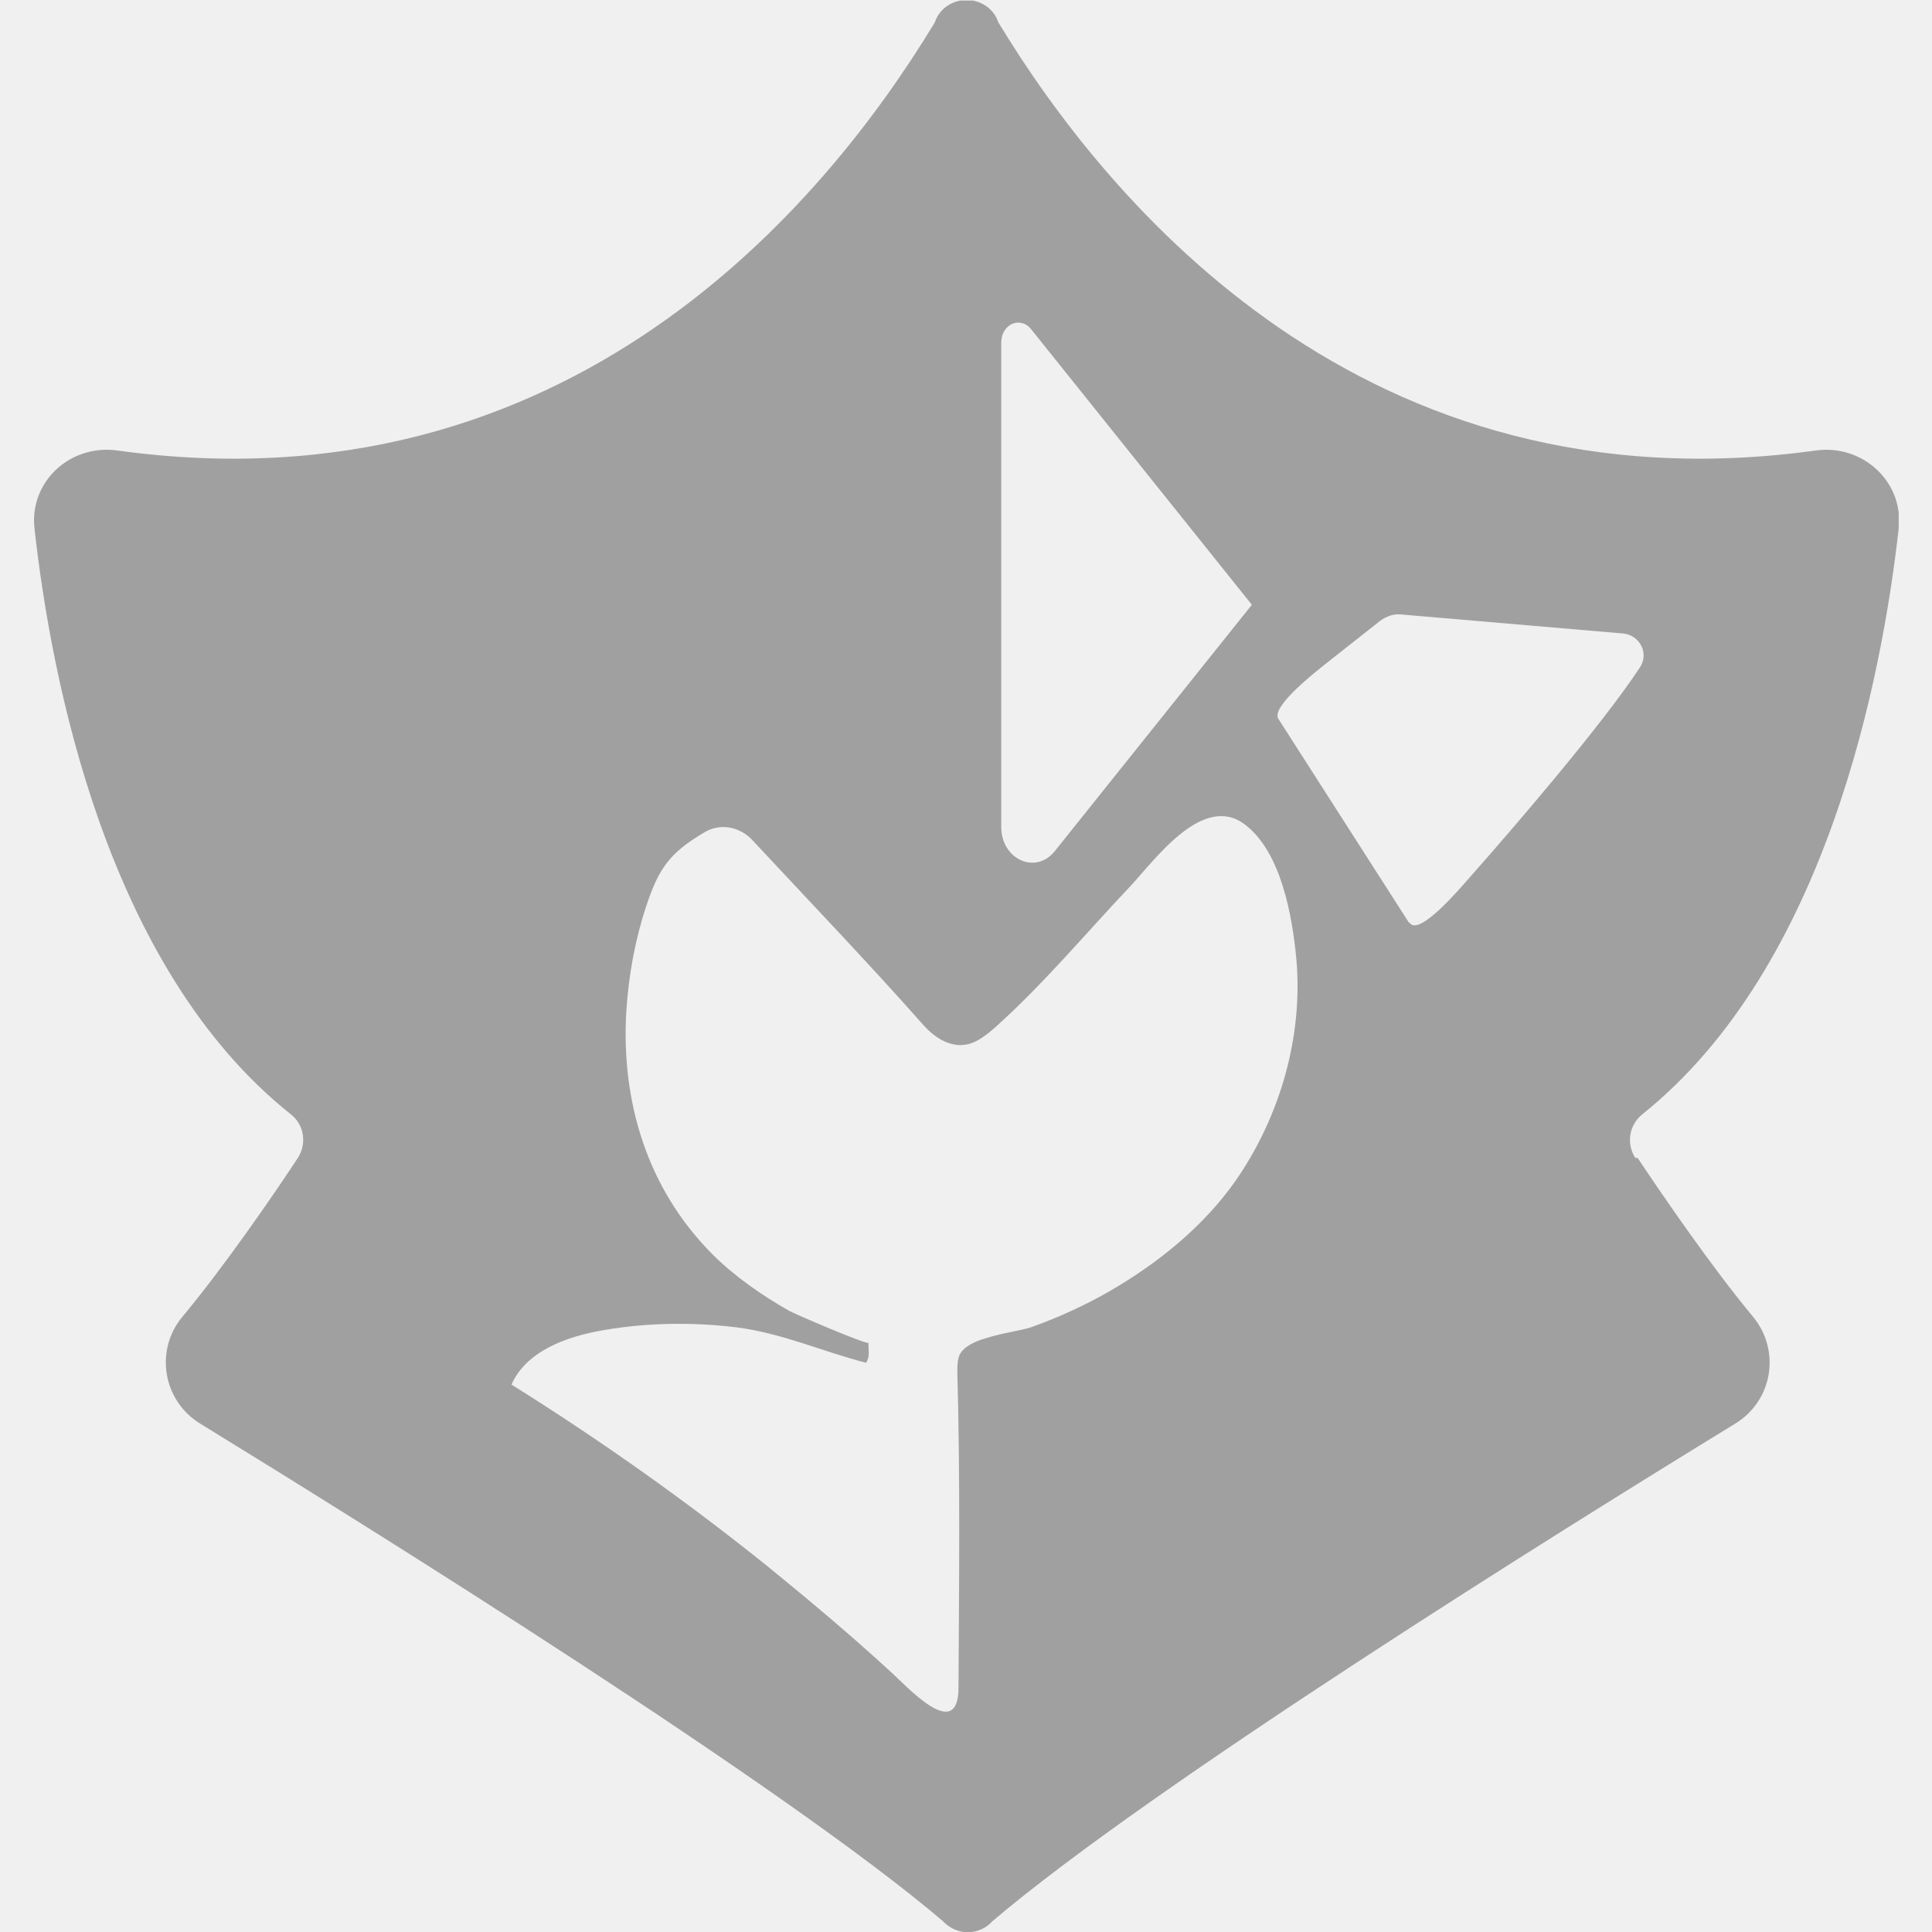
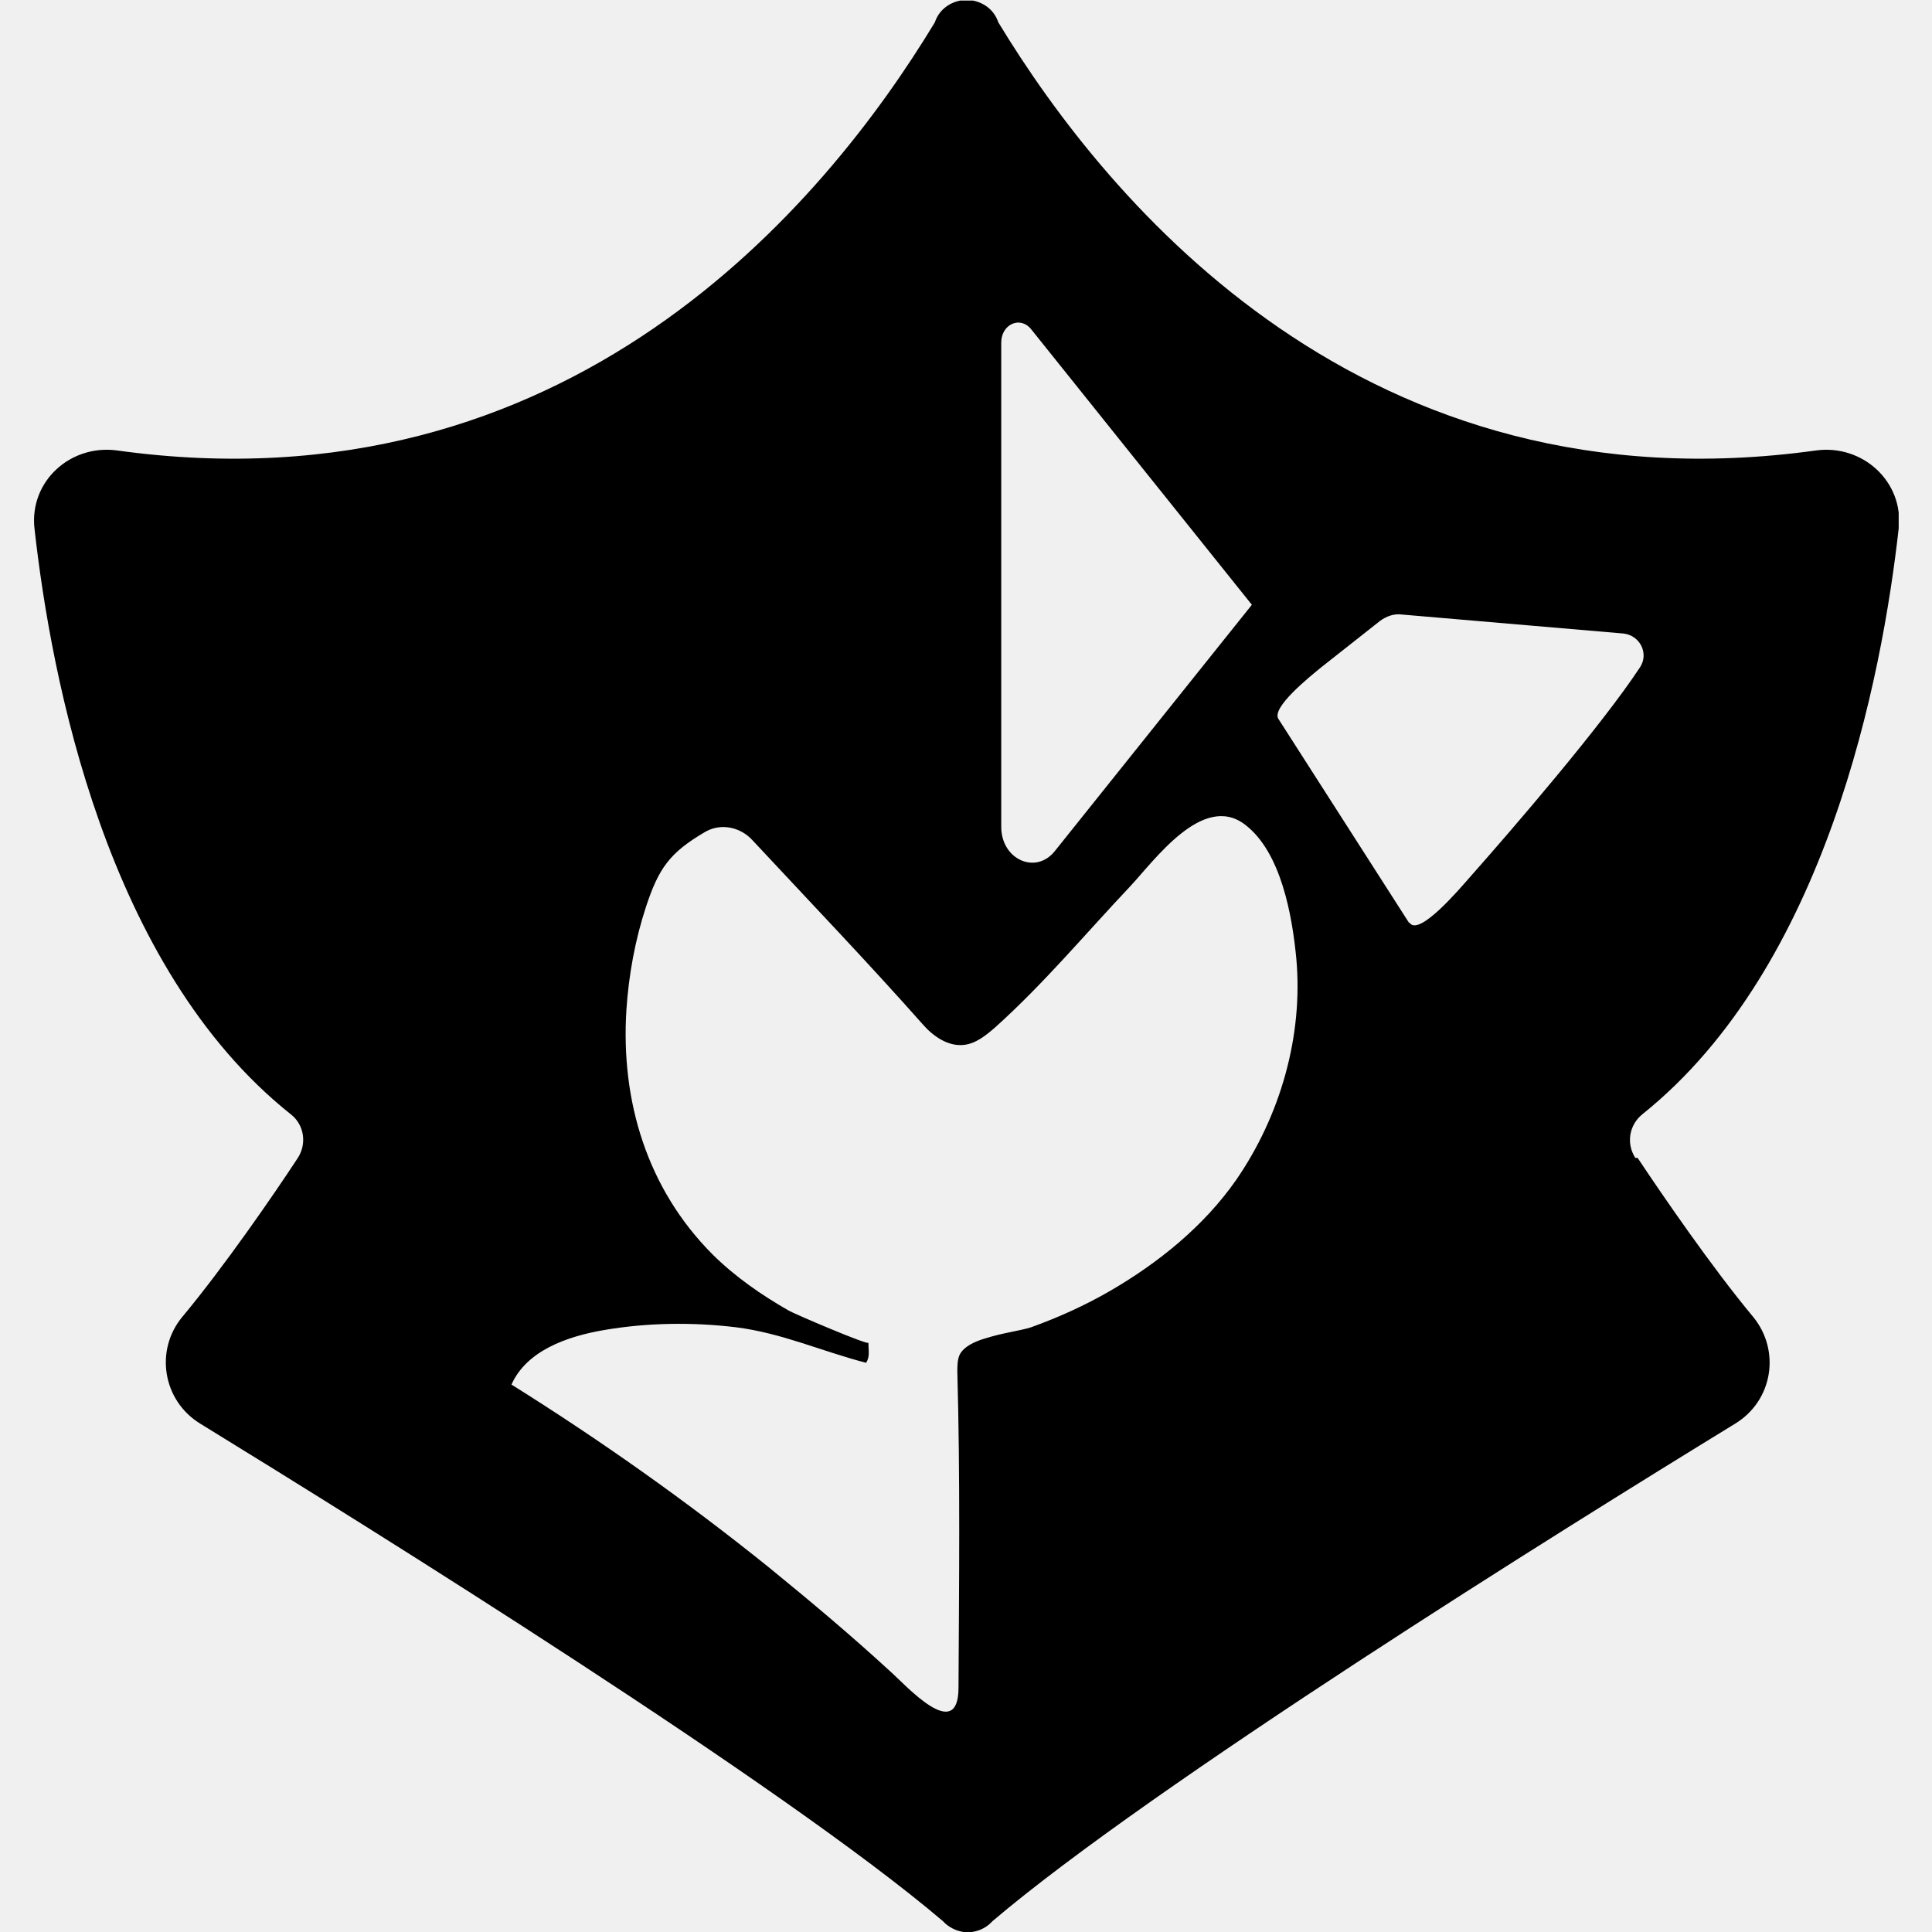
<svg xmlns="http://www.w3.org/2000/svg" width="58" height="58" viewBox="0 0 58 58" fill="none">
  <g clip-path="url(#clip0_476_2483)">
-     <path d="M49.094 34.762C48.817 34.332 48.903 33.78 49.302 33.453C54.833 29.026 56.497 20.344 57 15.865C57.156 14.47 55.925 13.333 54.521 13.523C40.98 15.4 33.282 6.133 29.971 0.672C29.849 0.31 29.555 0.086 29.208 0.017H29.191C29.191 0.017 29.121 0.017 29.087 0.017H28.948C28.948 0.017 28.879 0.017 28.844 0.017H28.827C28.48 0.086 28.185 0.31 28.064 0.672C24.752 6.15 17.054 15.4 3.514 13.523C2.11 13.333 0.879 14.453 1.035 15.865C1.537 20.361 3.184 29.043 8.732 33.453C9.131 33.763 9.218 34.332 8.941 34.762C8.195 35.899 6.721 38.035 5.473 39.534C4.641 40.533 4.884 42.049 6.01 42.738C11.281 45.976 23.504 53.59 28.306 57.673C28.462 57.845 28.688 57.966 28.931 58C28.965 58 29.017 58 29.052 58C29.087 58 29.139 58 29.173 58C29.416 57.966 29.624 57.862 29.797 57.673C34.6 53.59 46.806 45.976 52.093 42.738C53.22 42.049 53.463 40.55 52.631 39.534C51.383 38.035 49.909 35.882 49.163 34.762H49.094ZM30.058 10.284C30.058 9.733 30.63 9.474 30.959 9.888L37.582 18.156L31.67 25.546C31.098 26.27 30.058 25.805 30.058 24.823V10.284ZM29.607 40.171C29.243 40.275 28.931 40.43 28.809 40.671C28.74 40.826 28.74 41.015 28.74 41.188C28.827 44.34 28.792 47.492 28.775 50.662C28.775 52.367 27.18 50.576 26.729 50.179C25.55 49.094 24.319 48.061 23.07 47.044C20.609 45.063 18.025 43.237 15.355 41.566C15.806 40.55 17.02 40.12 18.129 39.93C19.43 39.706 20.782 39.689 22.082 39.844C23.469 40.016 24.666 40.567 26.001 40.912C26.122 40.722 26.07 40.55 26.07 40.309C26.07 40.395 23.816 39.431 23.677 39.344C22.863 38.879 22.065 38.328 21.389 37.656C19.43 35.692 18.632 33.057 18.805 30.318C18.875 29.267 19.066 28.216 19.395 27.217C19.776 26.063 20.106 25.598 21.163 24.978C21.631 24.702 22.221 24.823 22.585 25.219C24.302 27.062 26.035 28.871 27.7 30.749C28.012 31.11 28.462 31.42 28.931 31.369C29.295 31.334 29.607 31.076 29.884 30.835C31.34 29.526 32.589 28.027 33.924 26.614C34.652 25.839 36.108 23.789 37.374 24.754C38.466 25.581 38.796 27.51 38.917 28.785C39.125 31.11 38.431 33.505 37.114 35.417C36.143 36.812 34.773 37.915 33.317 38.759C32.572 39.189 31.774 39.551 30.959 39.844C30.647 39.947 30.092 40.016 29.607 40.171ZM42.298 27.7L38.38 21.584C38.154 21.24 39.35 20.292 39.663 20.034L41.431 18.639C41.622 18.501 41.847 18.415 42.09 18.449L48.73 19.018C49.233 19.069 49.51 19.62 49.233 20.034C48.089 21.774 45.419 24.875 44.153 26.304C43.806 26.7 42.593 28.13 42.315 27.7H42.298Z" fill="#a0a0a0" />
+     <path d="M49.094 34.762C48.817 34.332 48.903 33.78 49.302 33.453C54.833 29.026 56.497 20.344 57 15.865C57.156 14.47 55.925 13.333 54.521 13.523C40.98 15.4 33.282 6.133 29.971 0.672C29.849 0.31 29.555 0.086 29.208 0.017H29.191C29.191 0.017 29.121 0.017 29.087 0.017H28.948C28.948 0.017 28.879 0.017 28.844 0.017H28.827C28.48 0.086 28.185 0.31 28.064 0.672C24.752 6.15 17.054 15.4 3.514 13.523C2.11 13.333 0.879 14.453 1.035 15.865C1.537 20.361 3.184 29.043 8.732 33.453C9.131 33.763 9.218 34.332 8.941 34.762C8.195 35.899 6.721 38.035 5.473 39.534C4.641 40.533 4.884 42.049 6.01 42.738C11.281 45.976 23.504 53.59 28.306 57.673C28.462 57.845 28.688 57.966 28.931 58C28.965 58 29.017 58 29.052 58C29.087 58 29.139 58 29.173 58C29.416 57.966 29.624 57.862 29.797 57.673C34.6 53.59 46.806 45.976 52.093 42.738C53.22 42.049 53.463 40.55 52.631 39.534C51.383 38.035 49.909 35.882 49.163 34.762H49.094ZM30.058 10.284C30.058 9.733 30.63 9.474 30.959 9.888L37.582 18.156L31.67 25.546C31.098 26.27 30.058 25.805 30.058 24.823V10.284ZM29.607 40.171C29.243 40.275 28.931 40.43 28.809 40.671C28.74 40.826 28.74 41.015 28.74 41.188C28.827 44.34 28.792 47.492 28.775 50.662C28.775 52.367 27.18 50.576 26.729 50.179C25.55 49.094 24.319 48.061 23.07 47.044C20.609 45.063 18.025 43.237 15.355 41.566C15.806 40.55 17.02 40.12 18.129 39.93C19.43 39.706 20.782 39.689 22.082 39.844C23.469 40.016 24.666 40.567 26.001 40.912C26.122 40.722 26.07 40.55 26.07 40.309C26.07 40.395 23.816 39.431 23.677 39.344C22.863 38.879 22.065 38.328 21.389 37.656C19.43 35.692 18.632 33.057 18.805 30.318C18.875 29.267 19.066 28.216 19.395 27.217C19.776 26.063 20.106 25.598 21.163 24.978C21.631 24.702 22.221 24.823 22.585 25.219C24.302 27.062 26.035 28.871 27.7 30.749C28.012 31.11 28.462 31.42 28.931 31.369C29.295 31.334 29.607 31.076 29.884 30.835C31.34 29.526 32.589 28.027 33.924 26.614C34.652 25.839 36.108 23.789 37.374 24.754C38.466 25.581 38.796 27.51 38.917 28.785C39.125 31.11 38.431 33.505 37.114 35.417C36.143 36.812 34.773 37.915 33.317 38.759C32.572 39.189 31.774 39.551 30.959 39.844C30.647 39.947 30.092 40.016 29.607 40.171ZM42.298 27.7L38.38 21.584C38.154 21.24 39.35 20.292 39.663 20.034L41.431 18.639C41.622 18.501 41.847 18.415 42.09 18.449L48.73 19.018C49.233 19.069 49.51 19.62 49.233 20.034C48.089 21.774 45.419 24.875 44.153 26.304C43.806 26.7 42.593 28.13 42.315 27.7H42.298Z" fill="#000000" />
  </g>
  <defs>
    <clipPath id="clip0_476_2483">
      <rect width="56" height="58" fill="white" transform="translate(1)" />
    </clipPath>
  </defs>
</svg>
